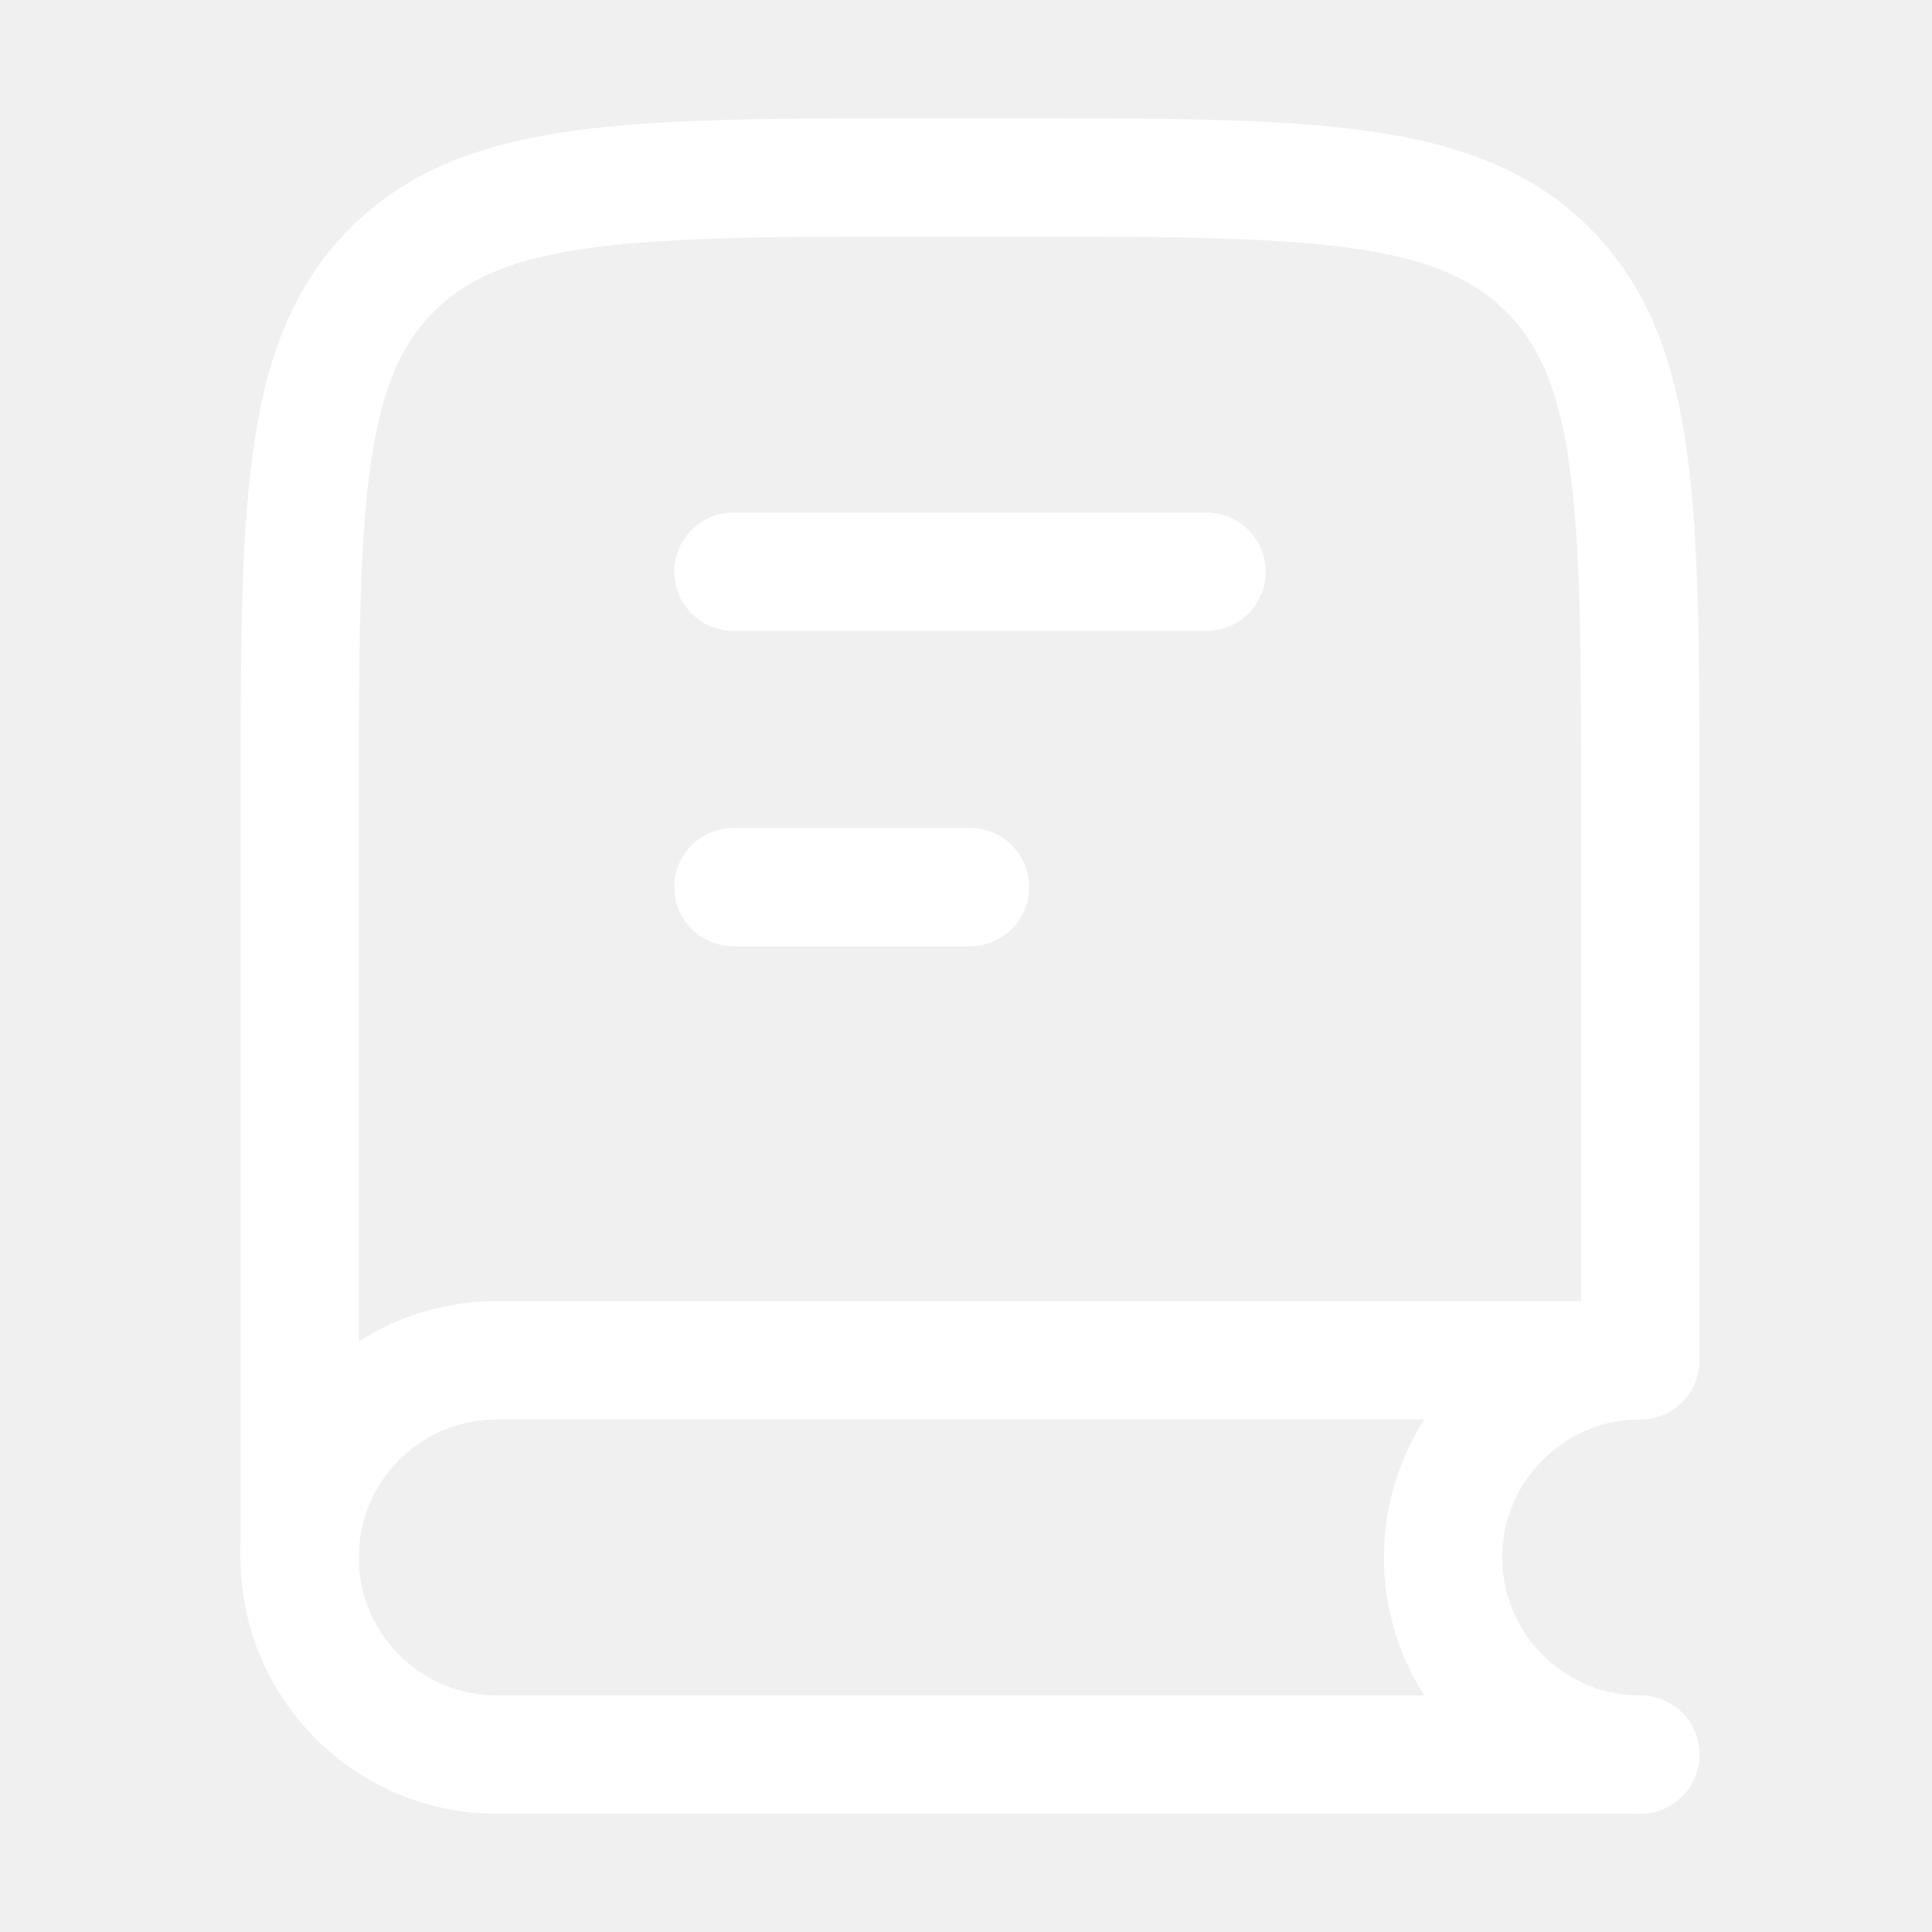
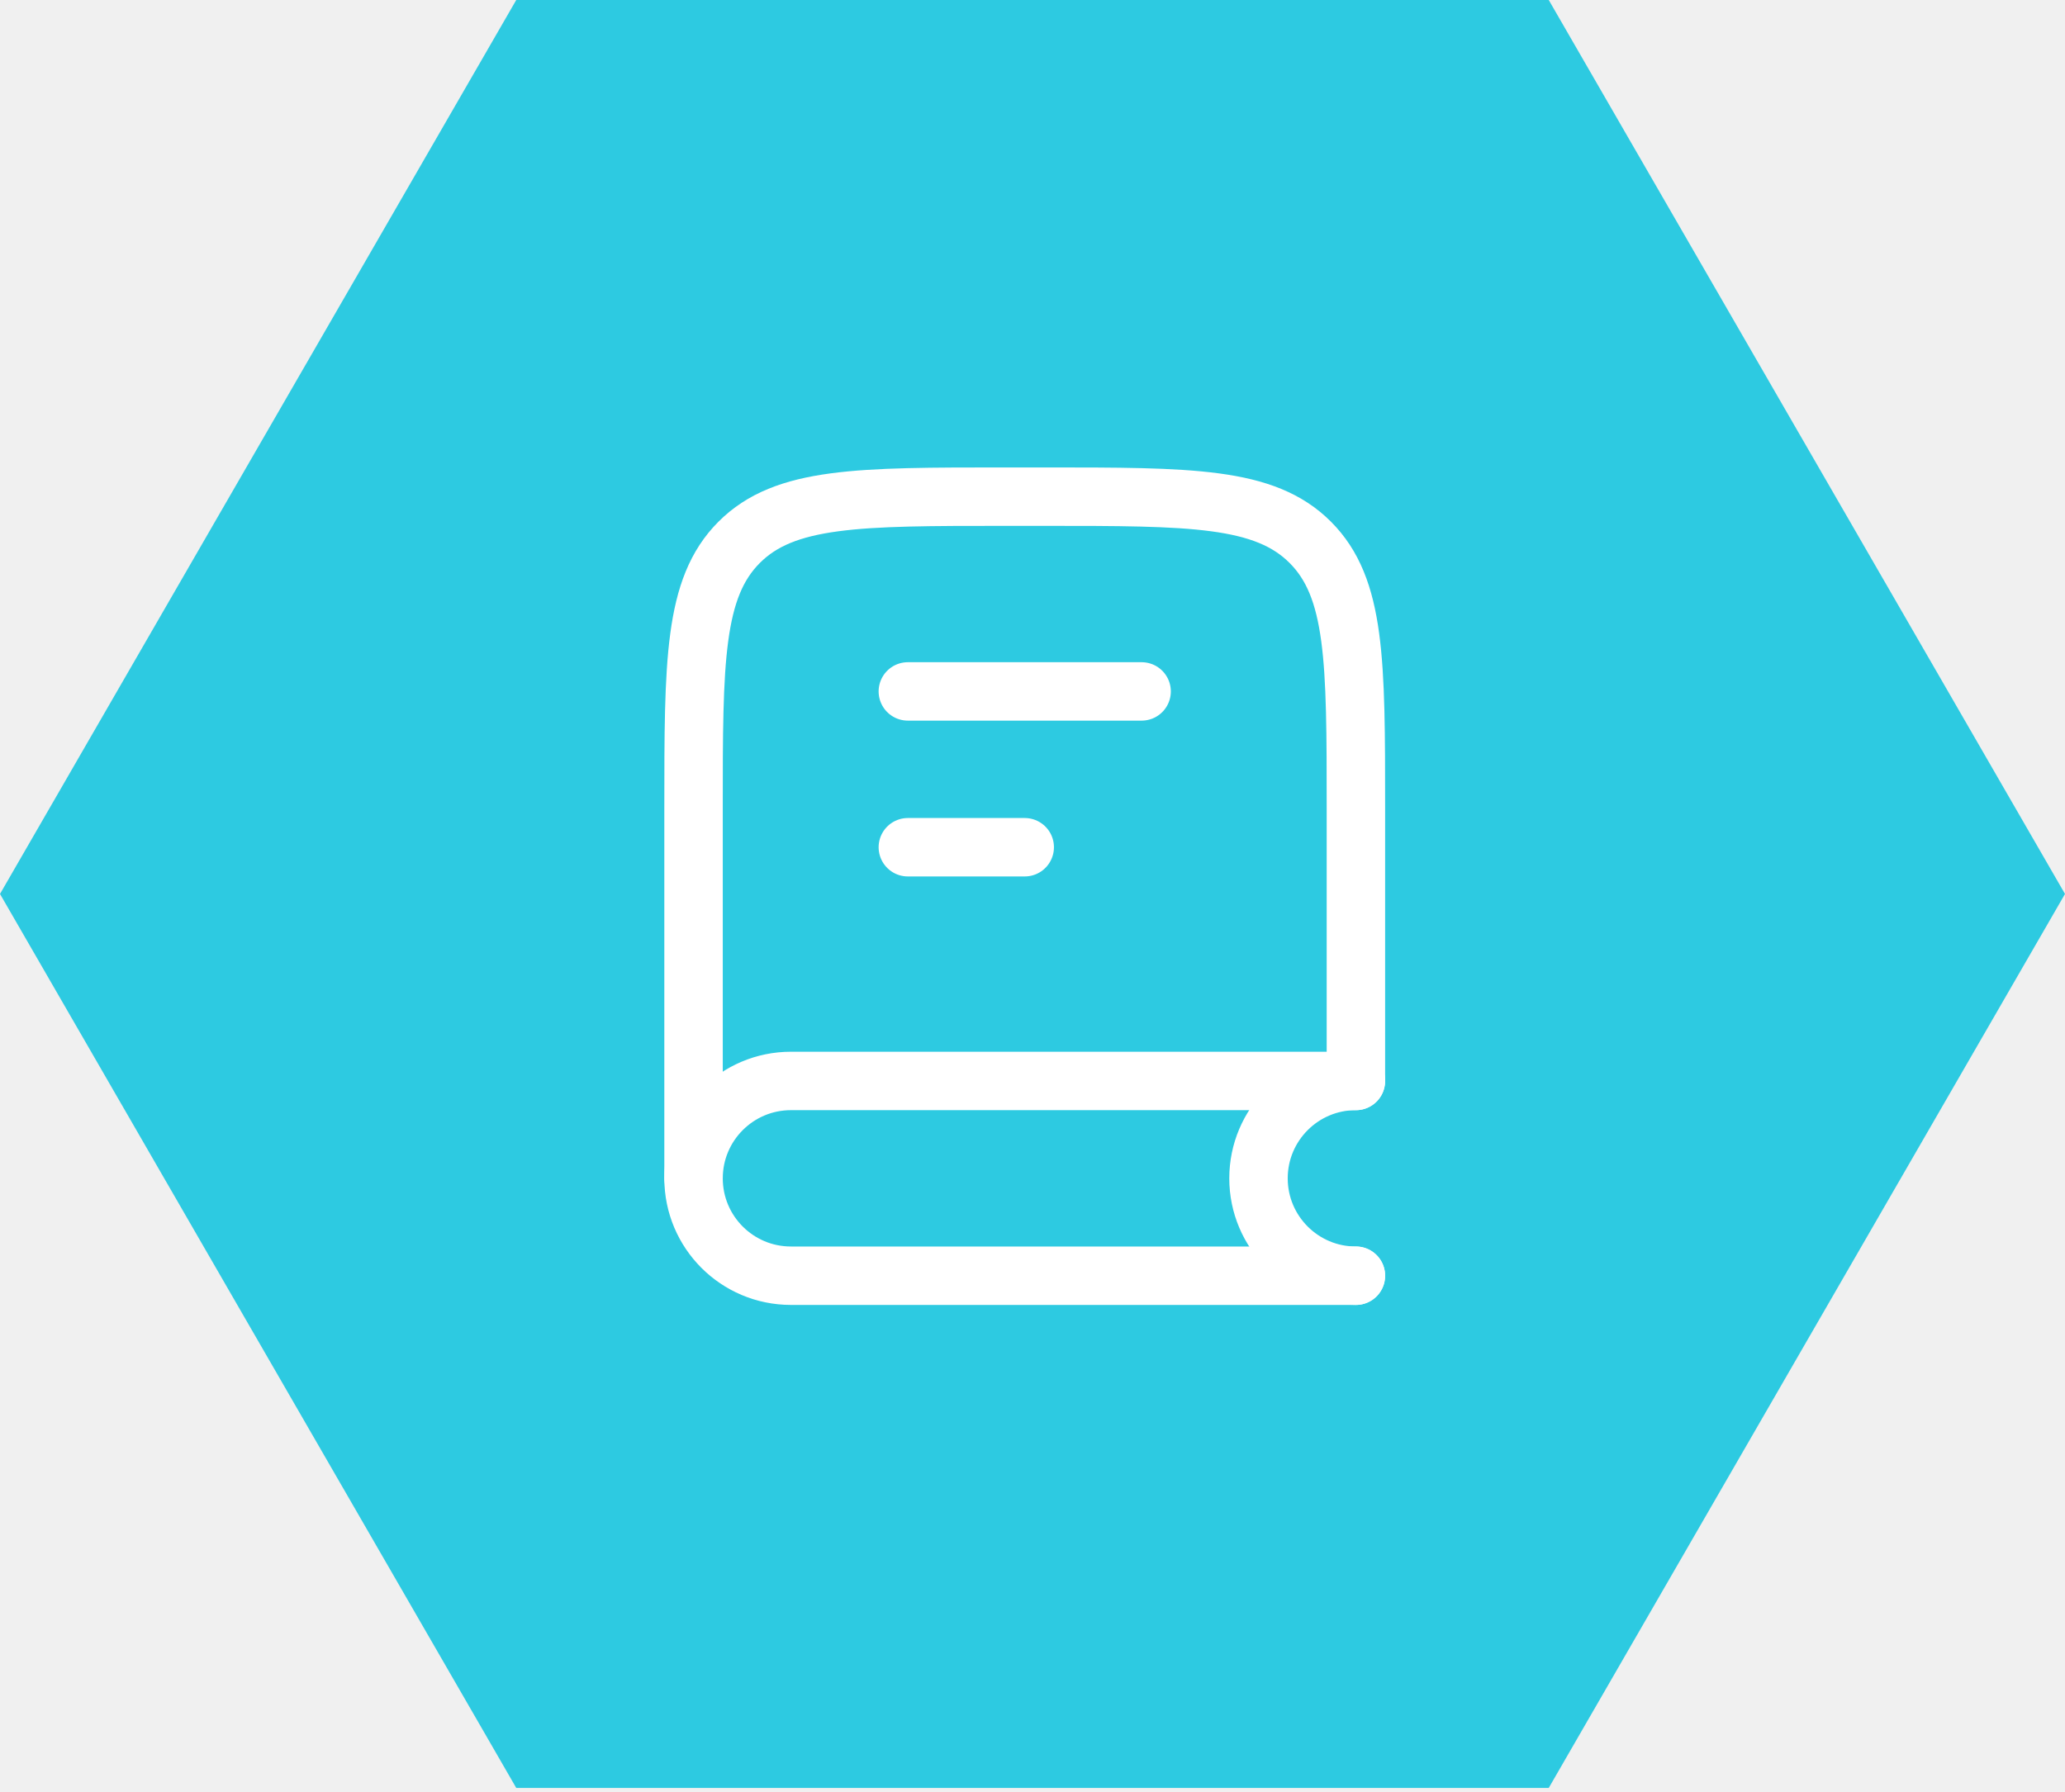
- <svg xmlns="http://www.w3.org/2000/svg" width="100%" height="100%" viewBox="0 0 49 49" fill="none">
-   <path d="M41.601 34.357V20.5C41.601 12.957 41.601 9.186 39.257 6.843C36.914 4.5 33.143 4.5 25.601 4.5H23.601C16.058 4.5 12.287 4.5 9.944 6.843C7.601 9.186 7.601 12.957 7.601 20.5V39.5" stroke="white" stroke-width="3" stroke-linecap="round" />
-   <path d="M41.601 34.5H12.601C9.839 34.5 7.601 36.739 7.601 39.5C7.601 42.261 9.839 44.5 12.601 44.5H41.601" stroke="white" stroke-width="3" stroke-linecap="round" />
-   <path d="M41.601 44.5C38.839 44.5 36.601 42.261 36.601 39.5C36.601 36.739 38.839 34.5 41.601 34.5" stroke="white" stroke-width="3" stroke-linecap="round" />
-   <path d="M30.601 14.5H18.601" stroke="white" stroke-width="3" stroke-linecap="round" stroke-linejoin="round" />
-   <path d="M24.601 22.5H18.601" stroke="white" stroke-width="3" stroke-linecap="round" stroke-linejoin="round" />
+ <svg xmlns="http://www.w3.org/2000/svg" width="100%" height="100%" viewBox="0 0 106 92" fill="none">
+   <path d="M79.5 0L106 45.899L79.5 91.799H26.5L0 45.899L26.5 8.9407e-08L79.5 0Z" fill="#2DCAE1" />
+   <path d="M69.601 55.357V41.5C69.601 33.958 69.601 30.186 67.257 27.843C64.914 25.5 61.143 25.5 53.601 25.5H51.601C44.058 25.5 40.287 25.5 37.944 27.843C35.601 30.186 35.601 33.958 35.601 41.5V60.5" stroke="white" stroke-width="3" stroke-linecap="round" />
+   <path d="M69.601 55.5H40.601C37.839 55.5 35.601 57.739 35.601 60.5C35.601 63.261 37.839 65.5 40.601 65.5H69.601" stroke="white" stroke-width="3" stroke-linecap="round" />
+   <path d="M69.601 65.5C66.839 65.5 64.601 63.261 64.601 60.5C64.601 57.739 66.839 55.5 69.601 55.5" stroke="white" stroke-width="3" stroke-linecap="round" />
+   <path d="M58.601 35.5H46.601" stroke="white" stroke-width="3" stroke-linecap="round" stroke-linejoin="round" />
+   <path d="M52.601 43.5H46.601" stroke="white" stroke-width="3" stroke-linecap="round" stroke-linejoin="round" />
</svg>
